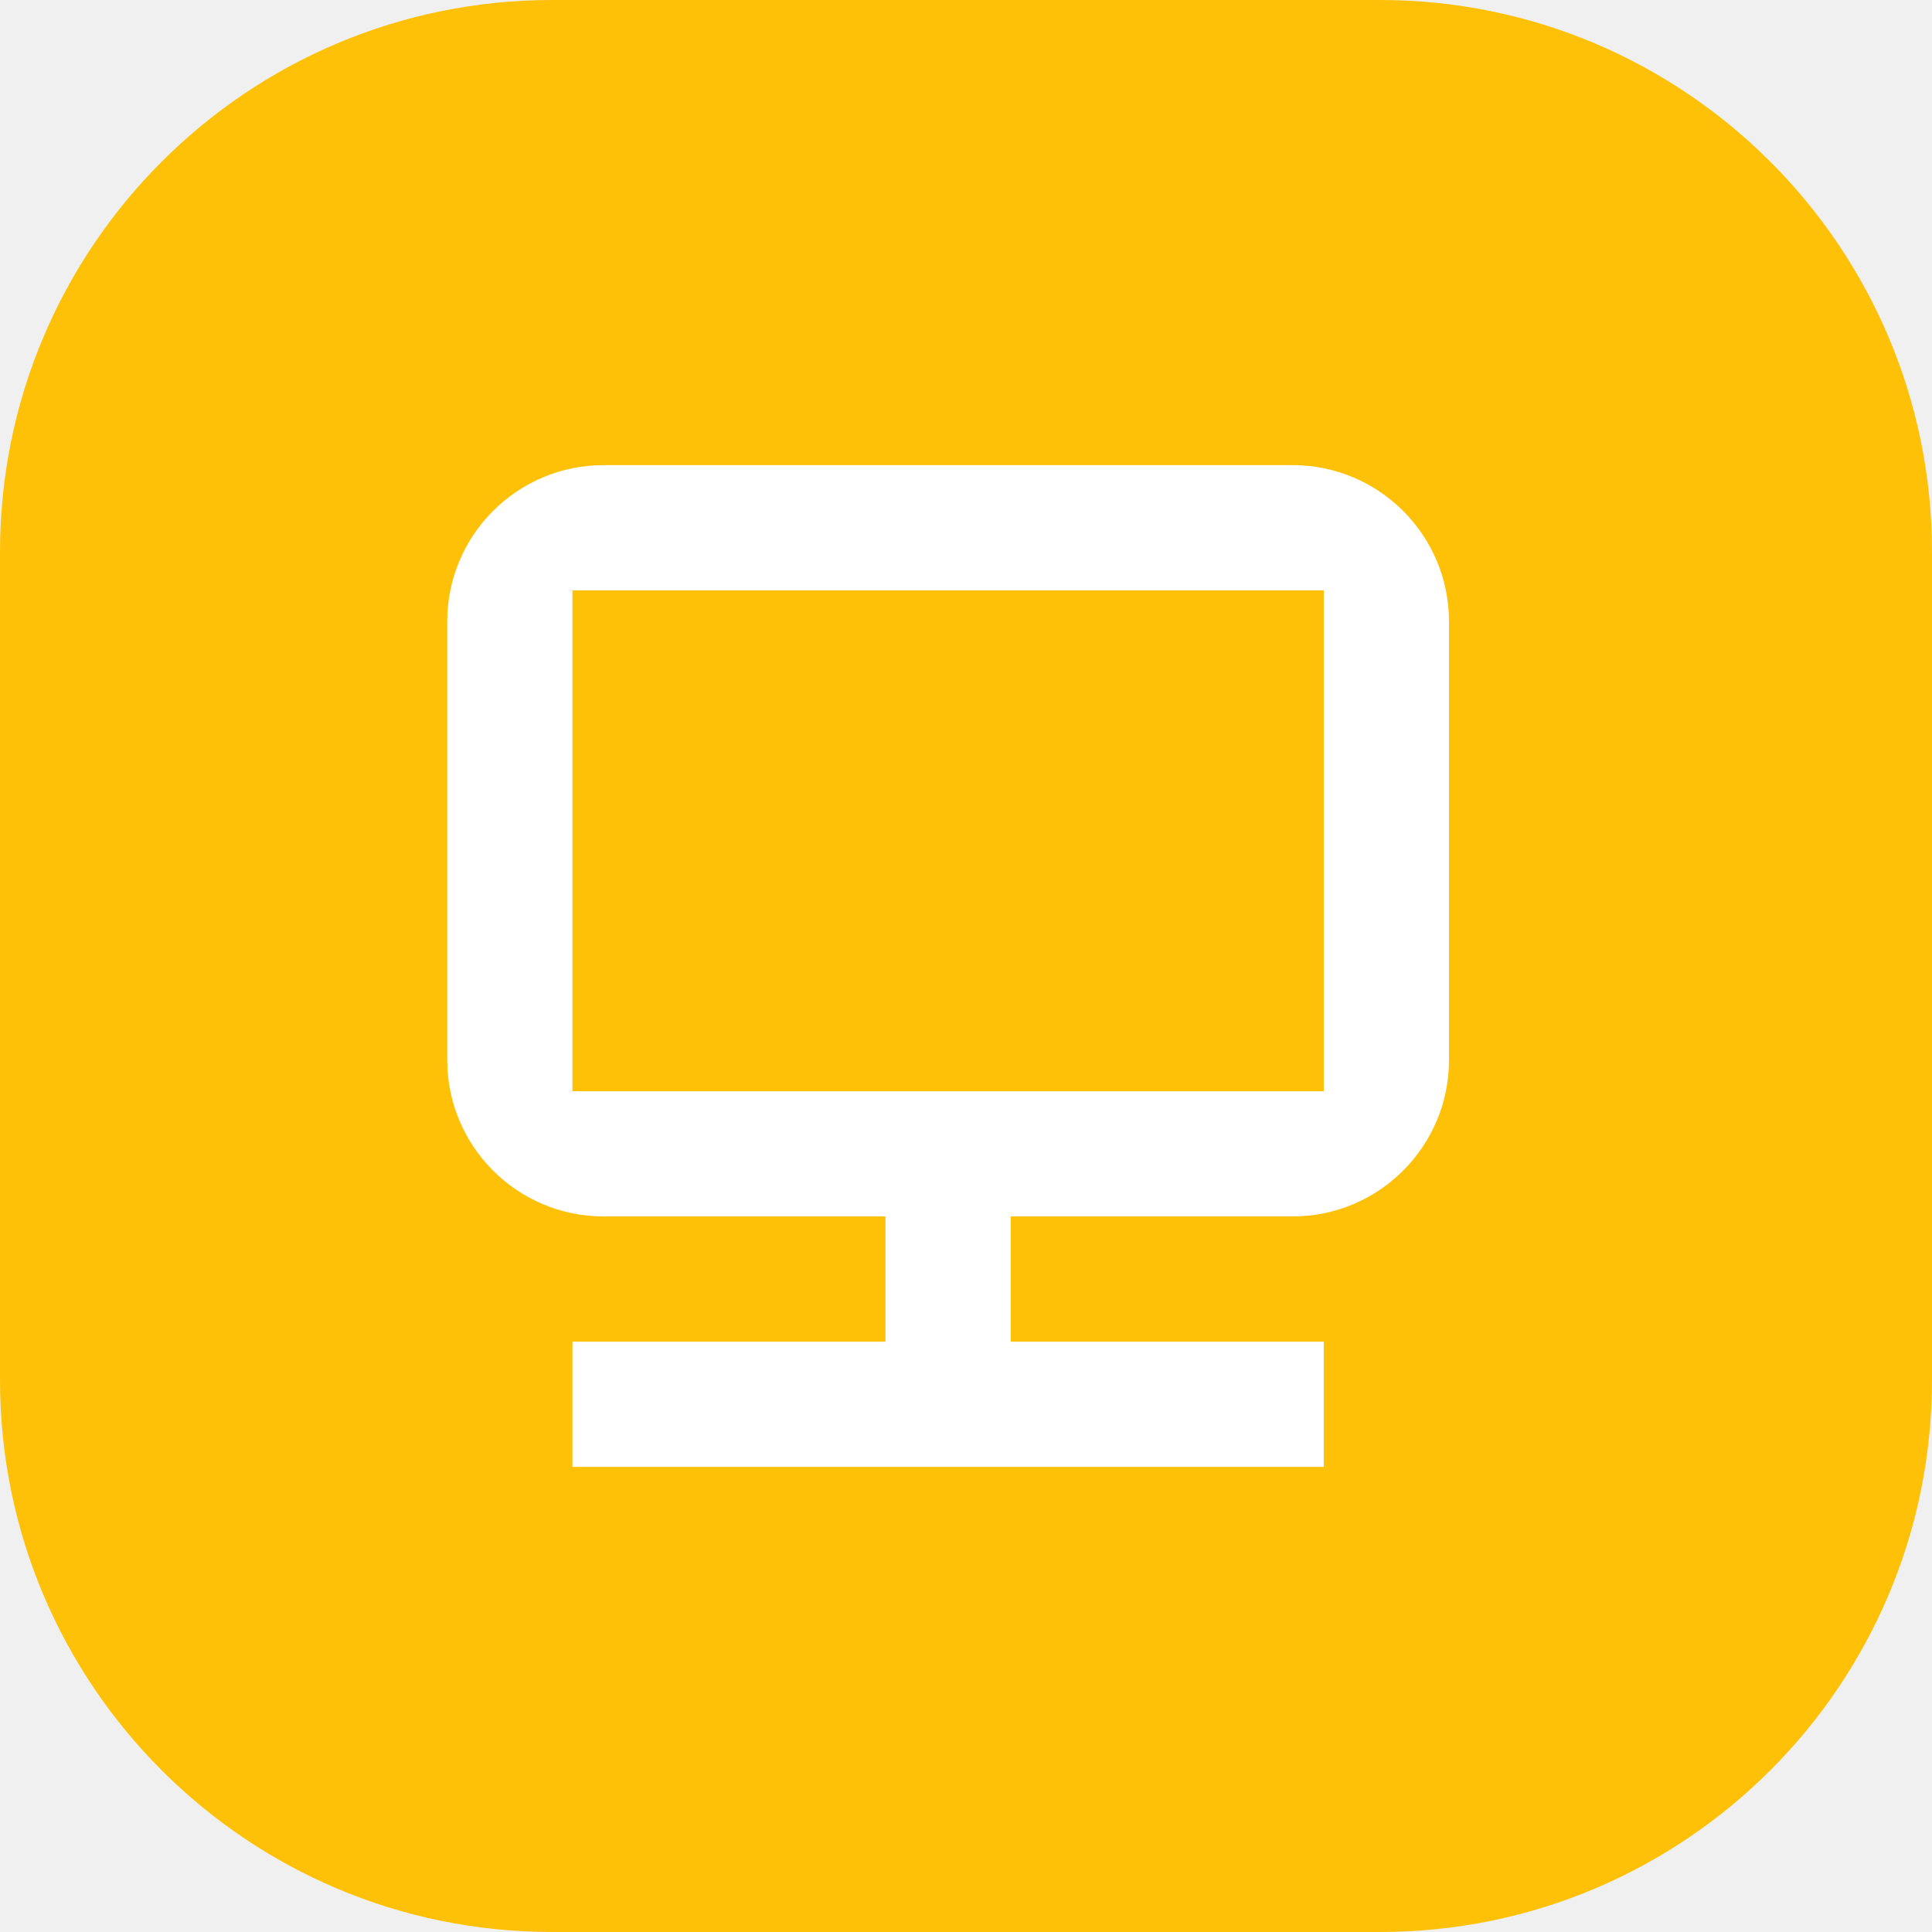
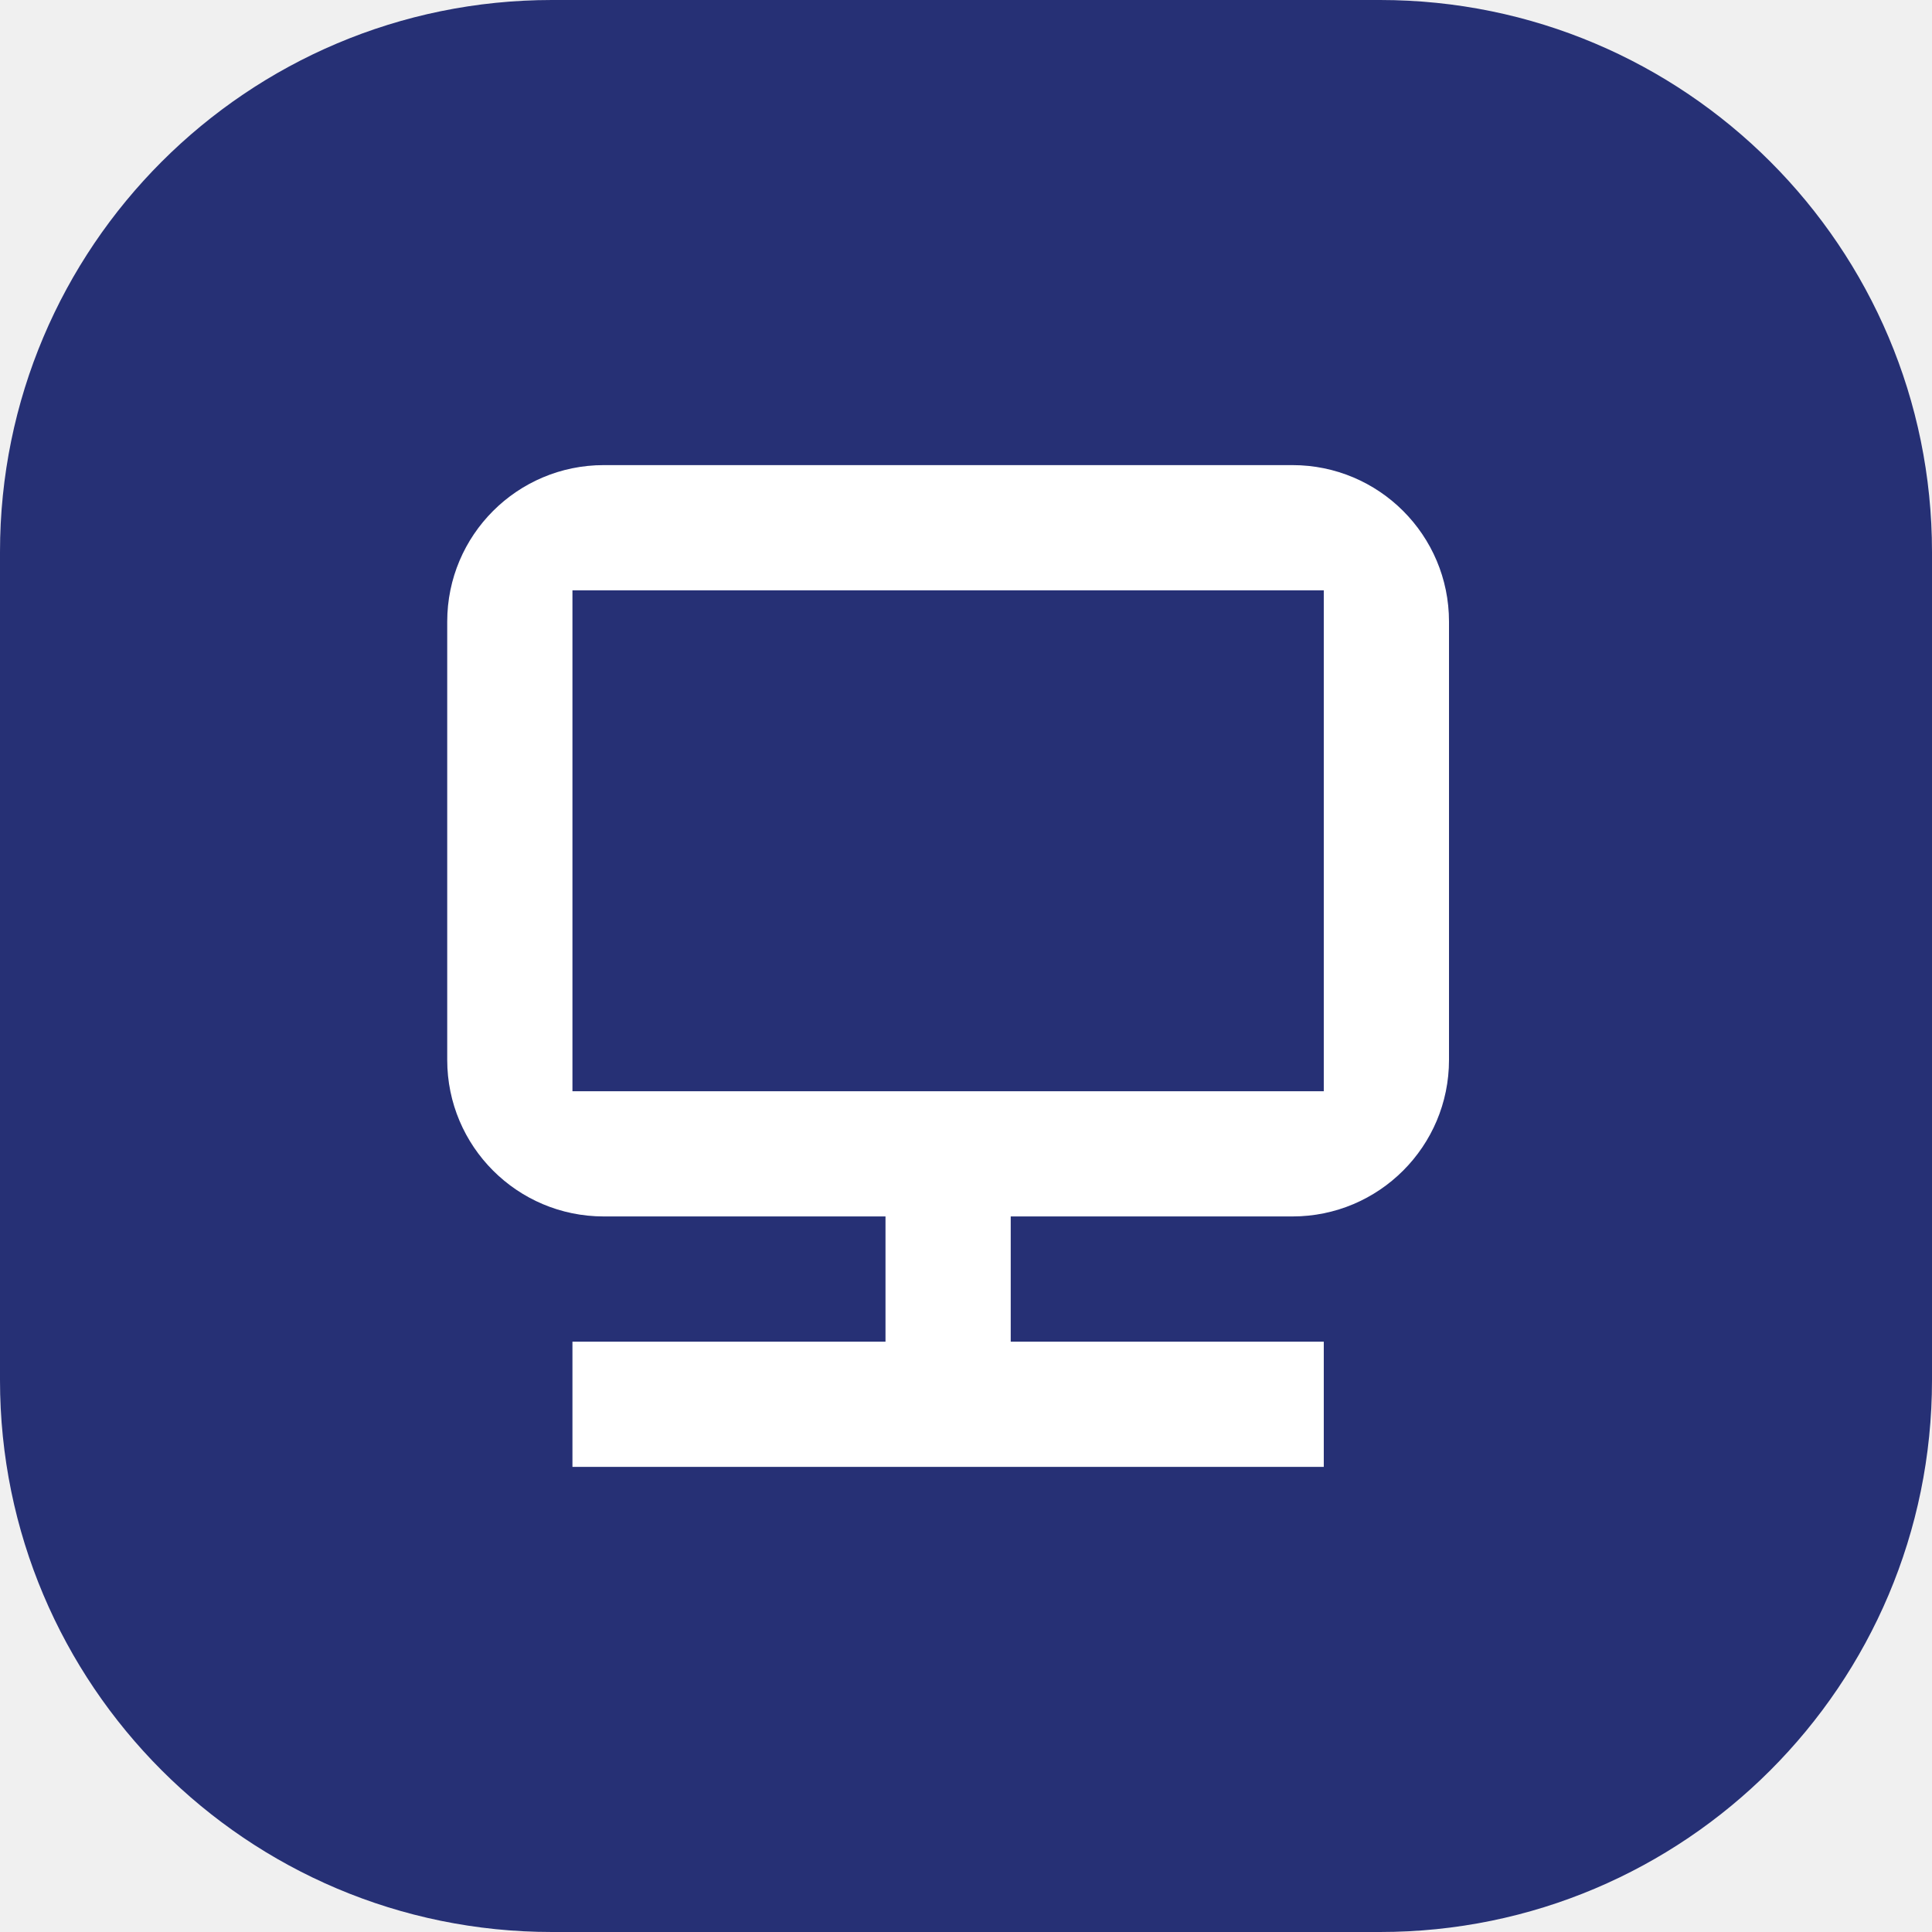
<svg xmlns="http://www.w3.org/2000/svg" width="54" height="54" viewBox="0 0 54 54" fill="none">
-   <path d="M38.571 0H15.429C6.908 0 0 6.908 0 15.429V38.571C0 47.092 6.908 54 15.429 54H38.571C47.092 54 54 47.092 54 38.571V15.429C54 6.908 47.092 0 38.571 0Z" fill="#FFC107" />
-   <path d="M37 17.375C37 16.892 37 16.5 37 16.5H16C16 16.5 16 16.892 16 17.375V29.625C16 30.108 16 29.625 16 30.5H37C37 30.5 37 30.108 37 29.625V17.375ZM40.5 29.625C40.5 32.041 38.541 34 36.125 34H28.25V37.5H37V41H16V37.5H24.75V34H16.875C14.459 34 12.5 32.041 12.5 29.625V17.375C12.5 14.959 14.459 13 16.875 13H36.125C38.541 13 40.5 14.959 40.5 17.375V29.625Z" fill="white" />
+   <path d="M38.571 0H15.429C6.908 0 0 6.908 0 15.429V38.571C0 47.092 6.908 54 15.429 54H38.571C47.092 54 54 47.092 54 38.571V15.429C54 6.908 47.092 0 38.571 0Z" fill="#263075" />
+   <path d="M37 17.375C37 16.892 37 16.5 37 16.5H16C16 16.5 16 16.892 16 17.375V29.625C16 30.108 16 29.625 16 30.5H37C37 30.5 37 30.108 37 29.625V17.375ZM40.5 29.625C40.5 32.041 38.541 34 36.125 34H28.25V37.5H37V41H16V37.5H24.75V34H16.875C14.459 34 12.5 32.041 12.5 29.625V17.375C12.5 14.959 14.459 13 16.875 13H36.125C38.541 13 40.5 14.959 40.5 17.375V29.625Z" fill="#FFFFFF" />
</svg>
